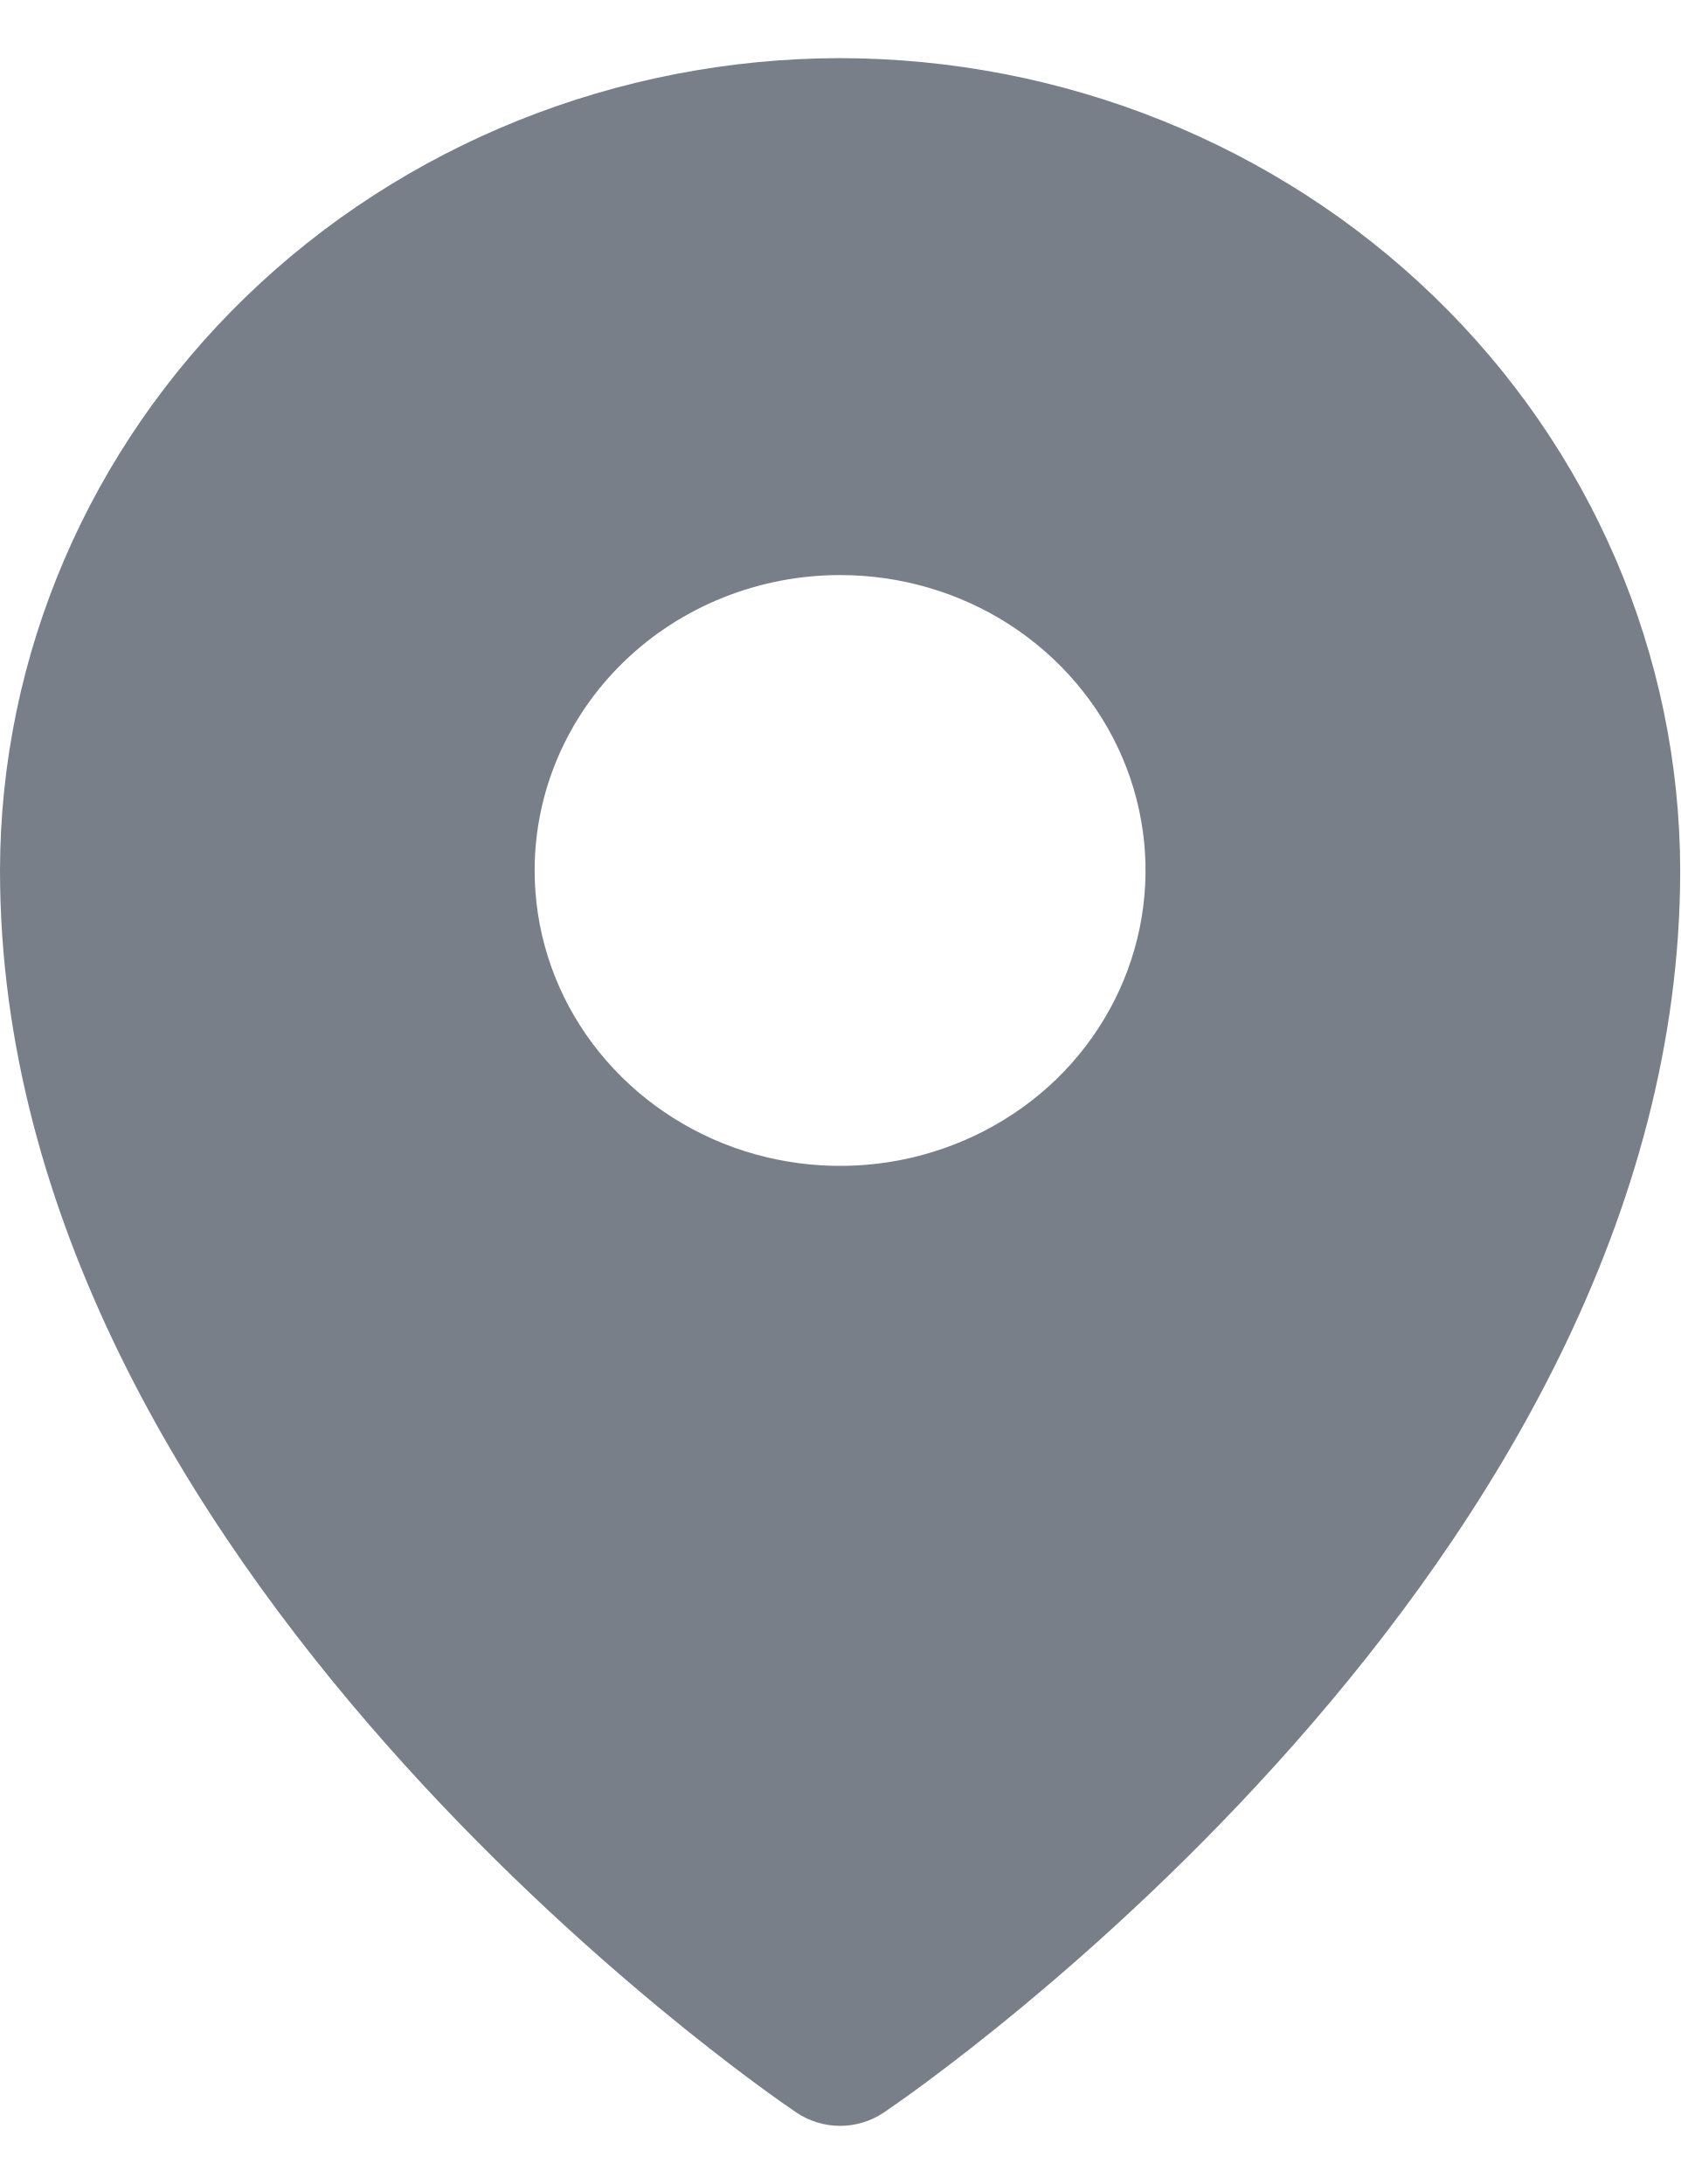
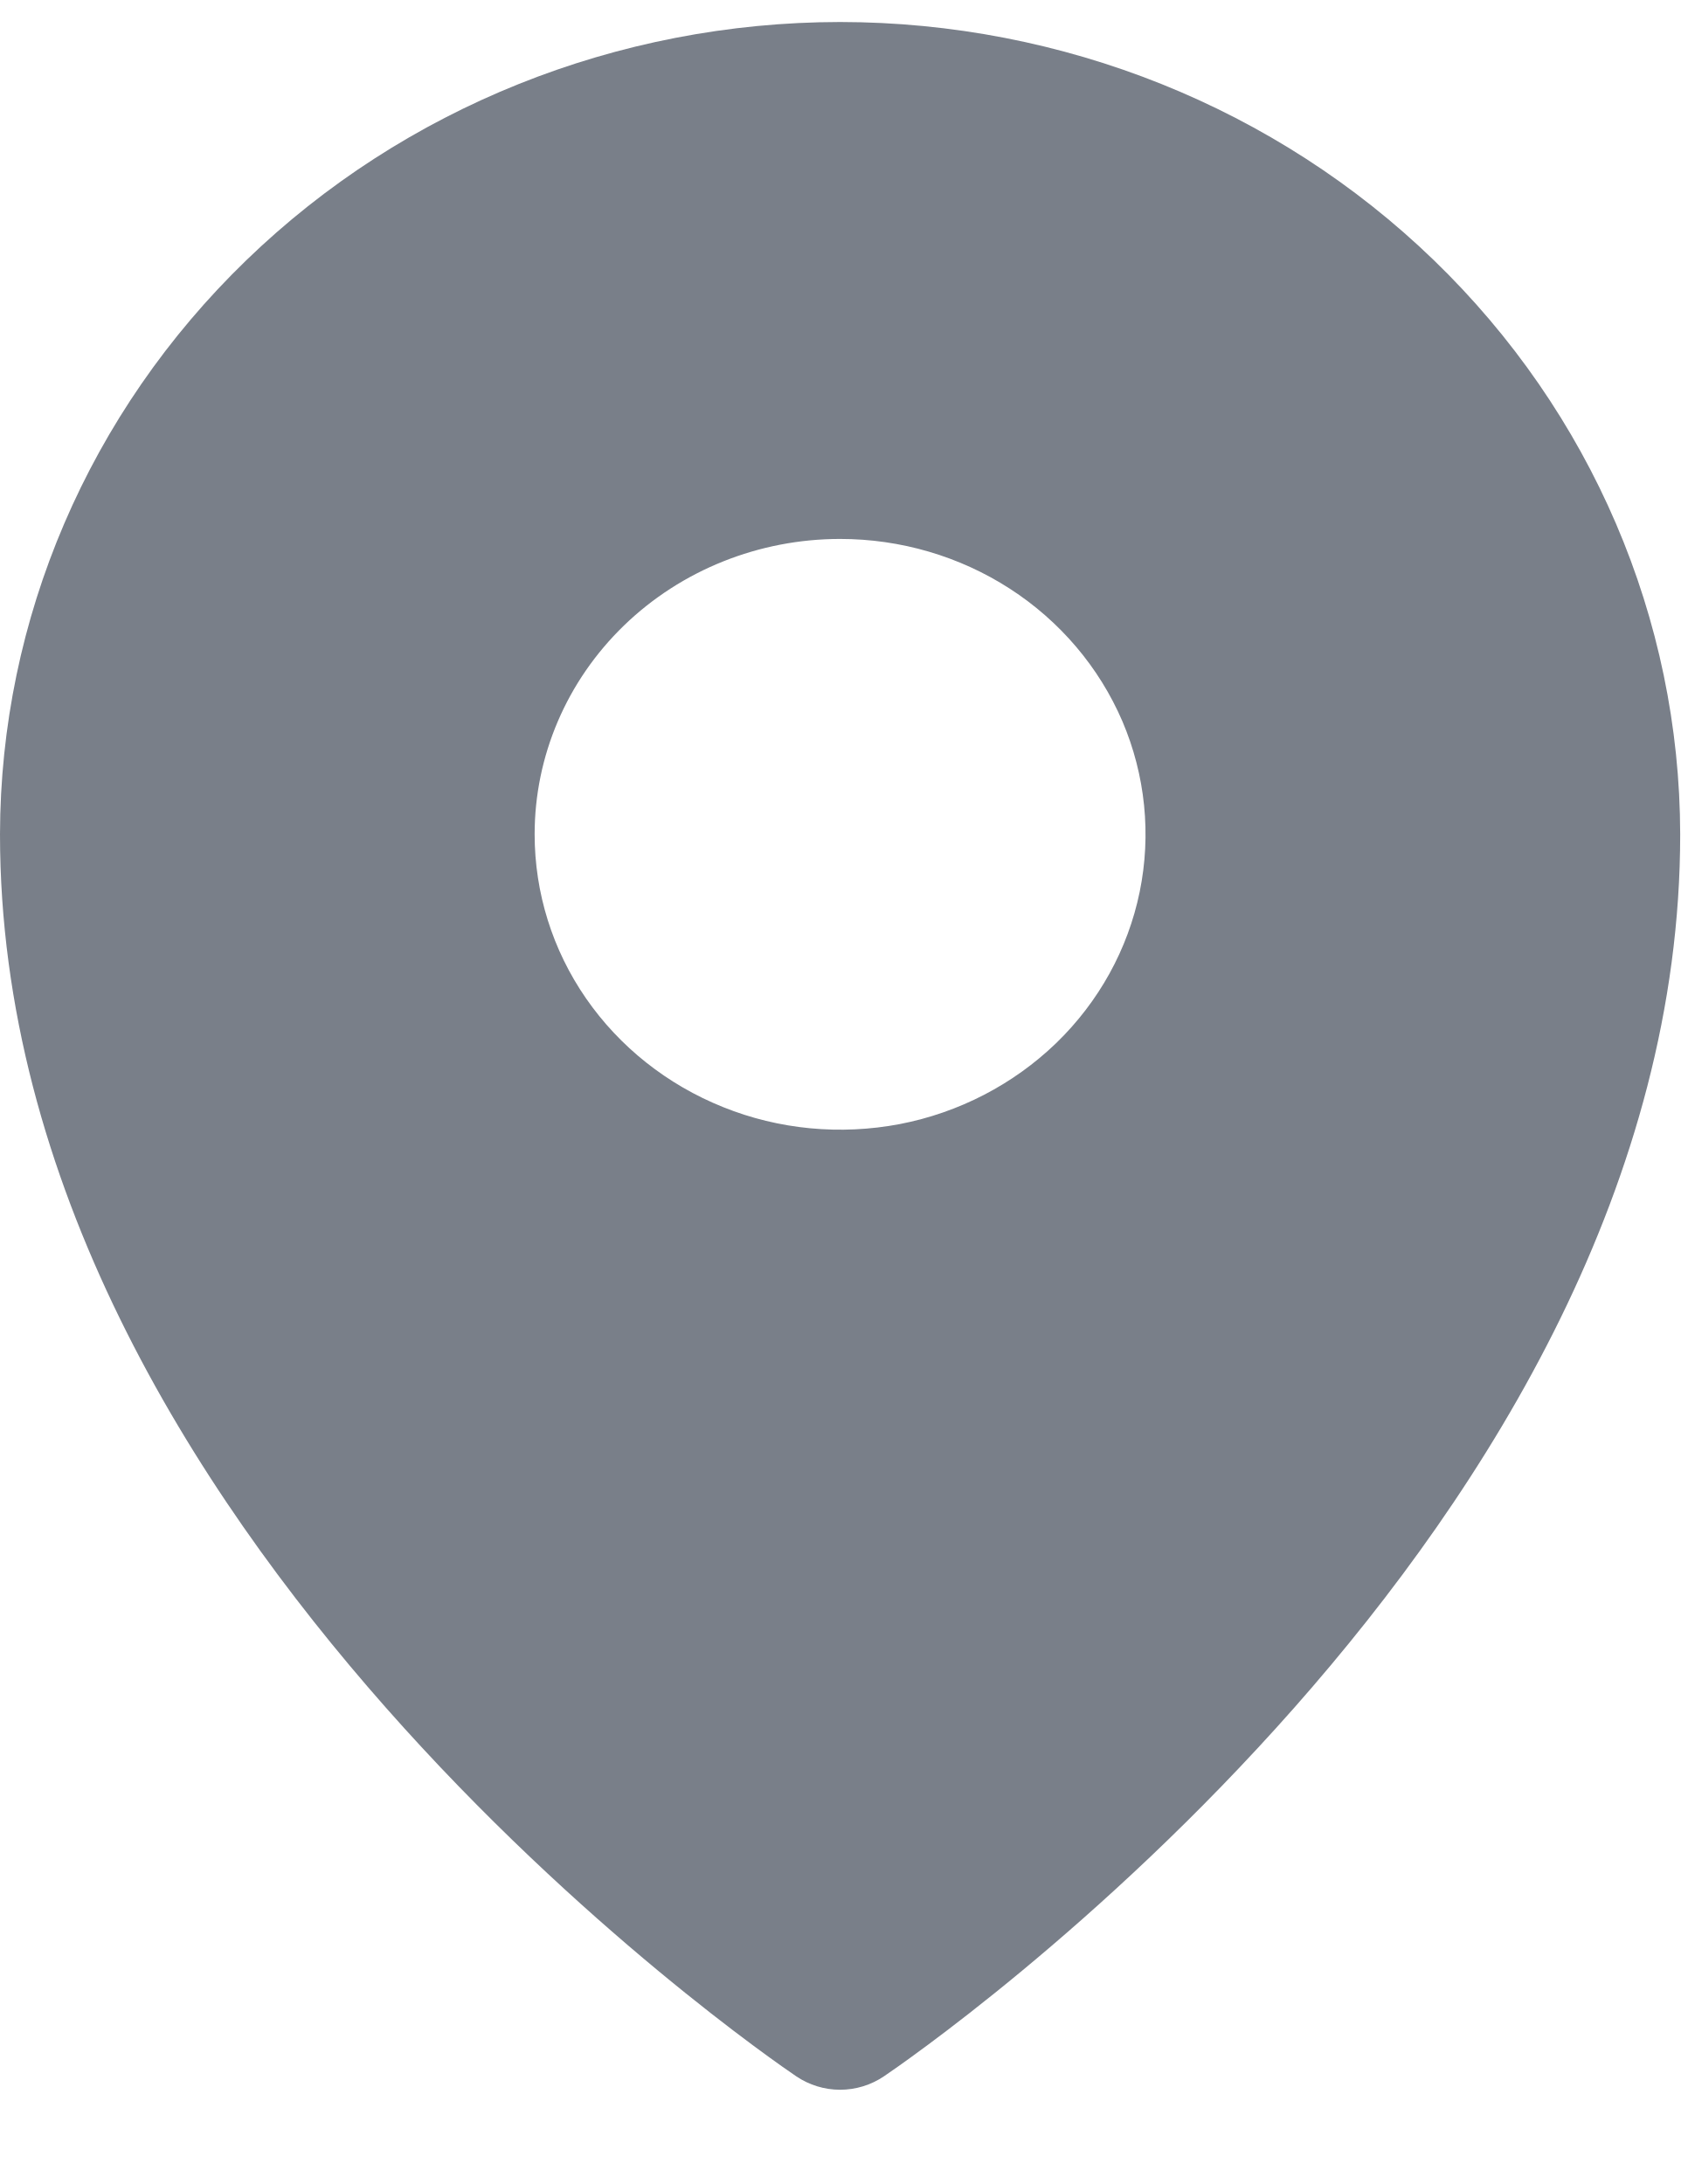
<svg xmlns="http://www.w3.org/2000/svg" width="10" height="13" viewBox="0 0 10 13" fill="none">
-   <path d="M5 0.346C3.674 0.348 2.403 0.858 1.466 1.764C0.529 2.67 0.002 3.899 0 5.181C0 9.319 4.545 12.444 4.739 12.574C4.816 12.626 4.907 12.654 5 12.654C5.093 12.654 5.184 12.626 5.261 12.574C5.455 12.444 10 9.319 10 5.181C9.998 3.899 9.471 2.67 8.534 1.764C7.597 0.858 6.326 0.348 5 0.346ZM5 3.423C5.36 3.423 5.711 3.526 6.01 3.719C6.309 3.913 6.542 4.187 6.68 4.509C6.817 4.83 6.853 5.183 6.783 5.524C6.713 5.865 6.54 6.179 6.286 6.425C6.031 6.671 5.707 6.838 5.355 6.906C5.002 6.974 4.636 6.939 4.304 6.806C3.972 6.673 3.688 6.447 3.488 6.158C3.288 5.869 3.182 5.529 3.182 5.181C3.182 4.715 3.373 4.268 3.714 3.938C4.055 3.608 4.518 3.423 5 3.423Z" fill="#797F89" />
+   <path d="M5 0.131C3.674 0.132 2.403 0.642 1.466 1.549C0.529 2.455 0.002 3.684 0 4.966C0 9.103 4.545 12.228 4.739 12.359C4.816 12.411 4.907 12.439 5 12.439C5.093 12.439 5.184 12.411 5.261 12.359C5.455 12.228 10 9.103 10 4.966C9.998 3.684 9.471 2.455 8.534 1.549C7.597 0.642 6.326 0.132 5 0.131ZM5 3.208C5.36 3.208 5.711 3.311 6.01 3.504C6.309 3.697 6.542 3.972 6.68 4.293C6.817 4.614 6.853 4.968 6.783 5.309C6.713 5.65 6.54 5.963 6.286 6.209C6.031 6.455 5.707 6.623 5.355 6.691C5.002 6.758 4.636 6.724 4.304 6.59C3.972 6.457 3.688 6.232 3.488 5.943C3.288 5.654 3.182 5.314 3.182 4.966C3.182 4.5 3.373 4.053 3.714 3.723C4.055 3.393 4.518 3.208 5 3.208Z" fill="#797F89" />
</svg>
